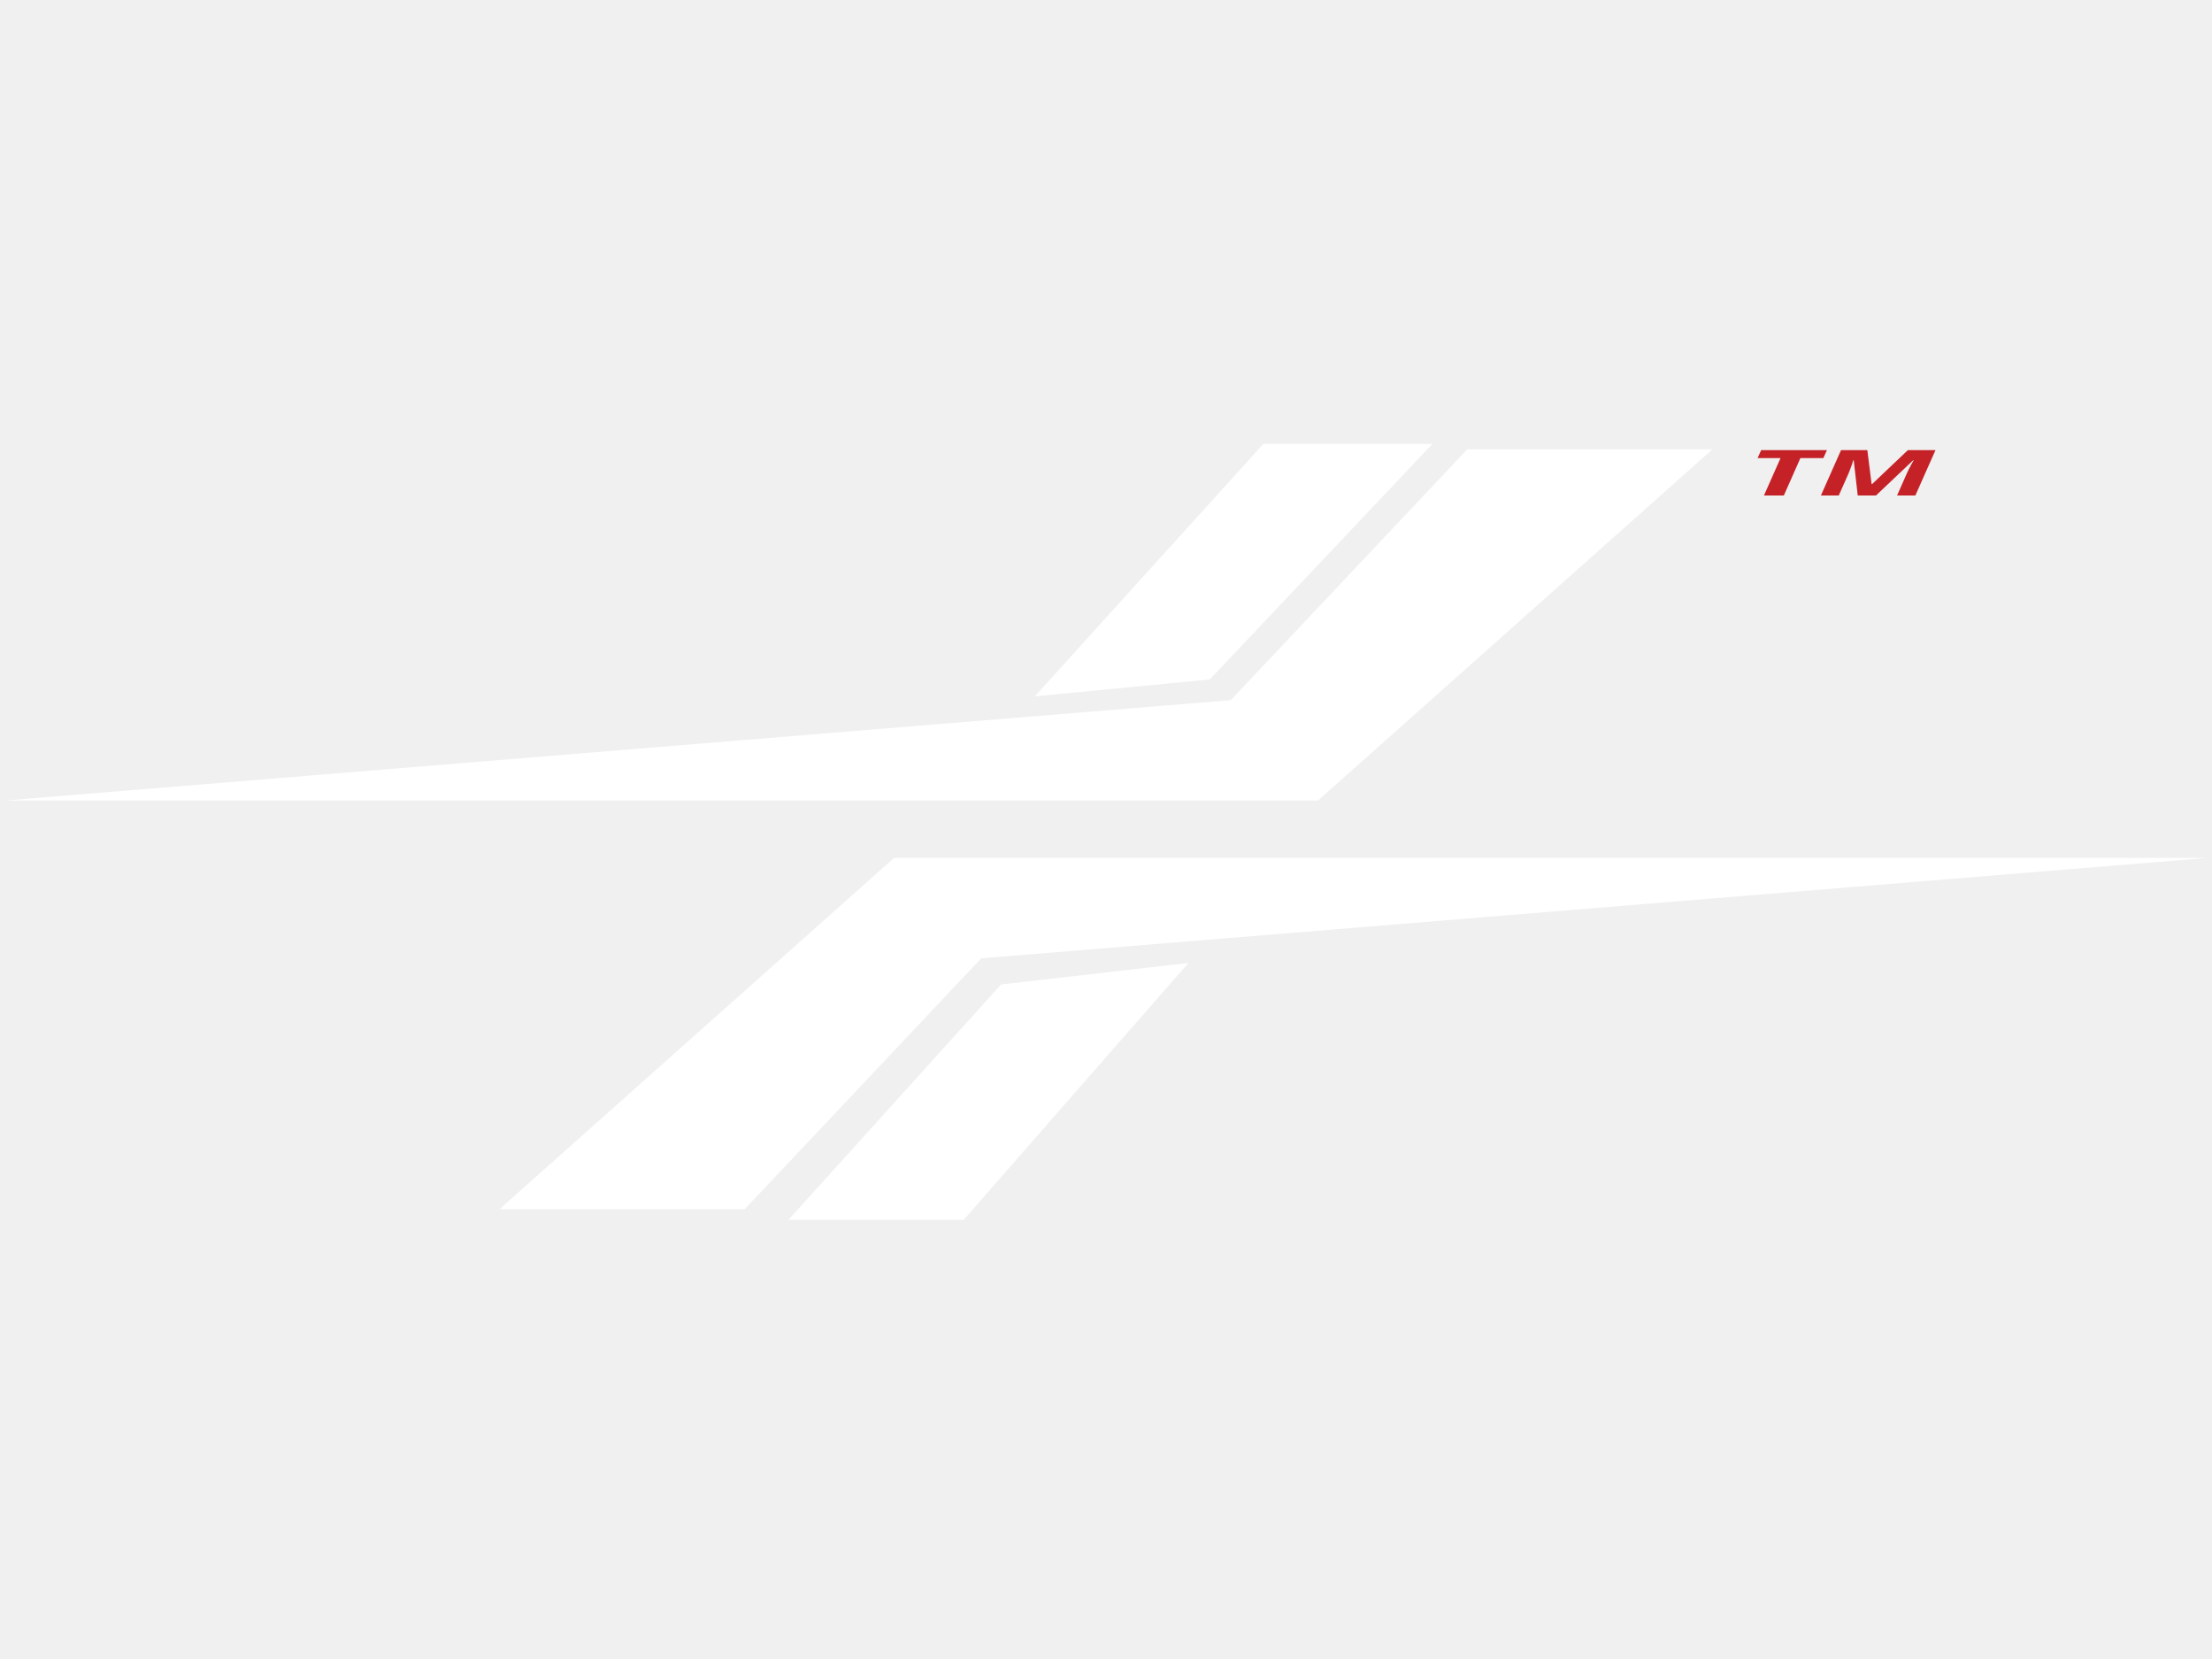
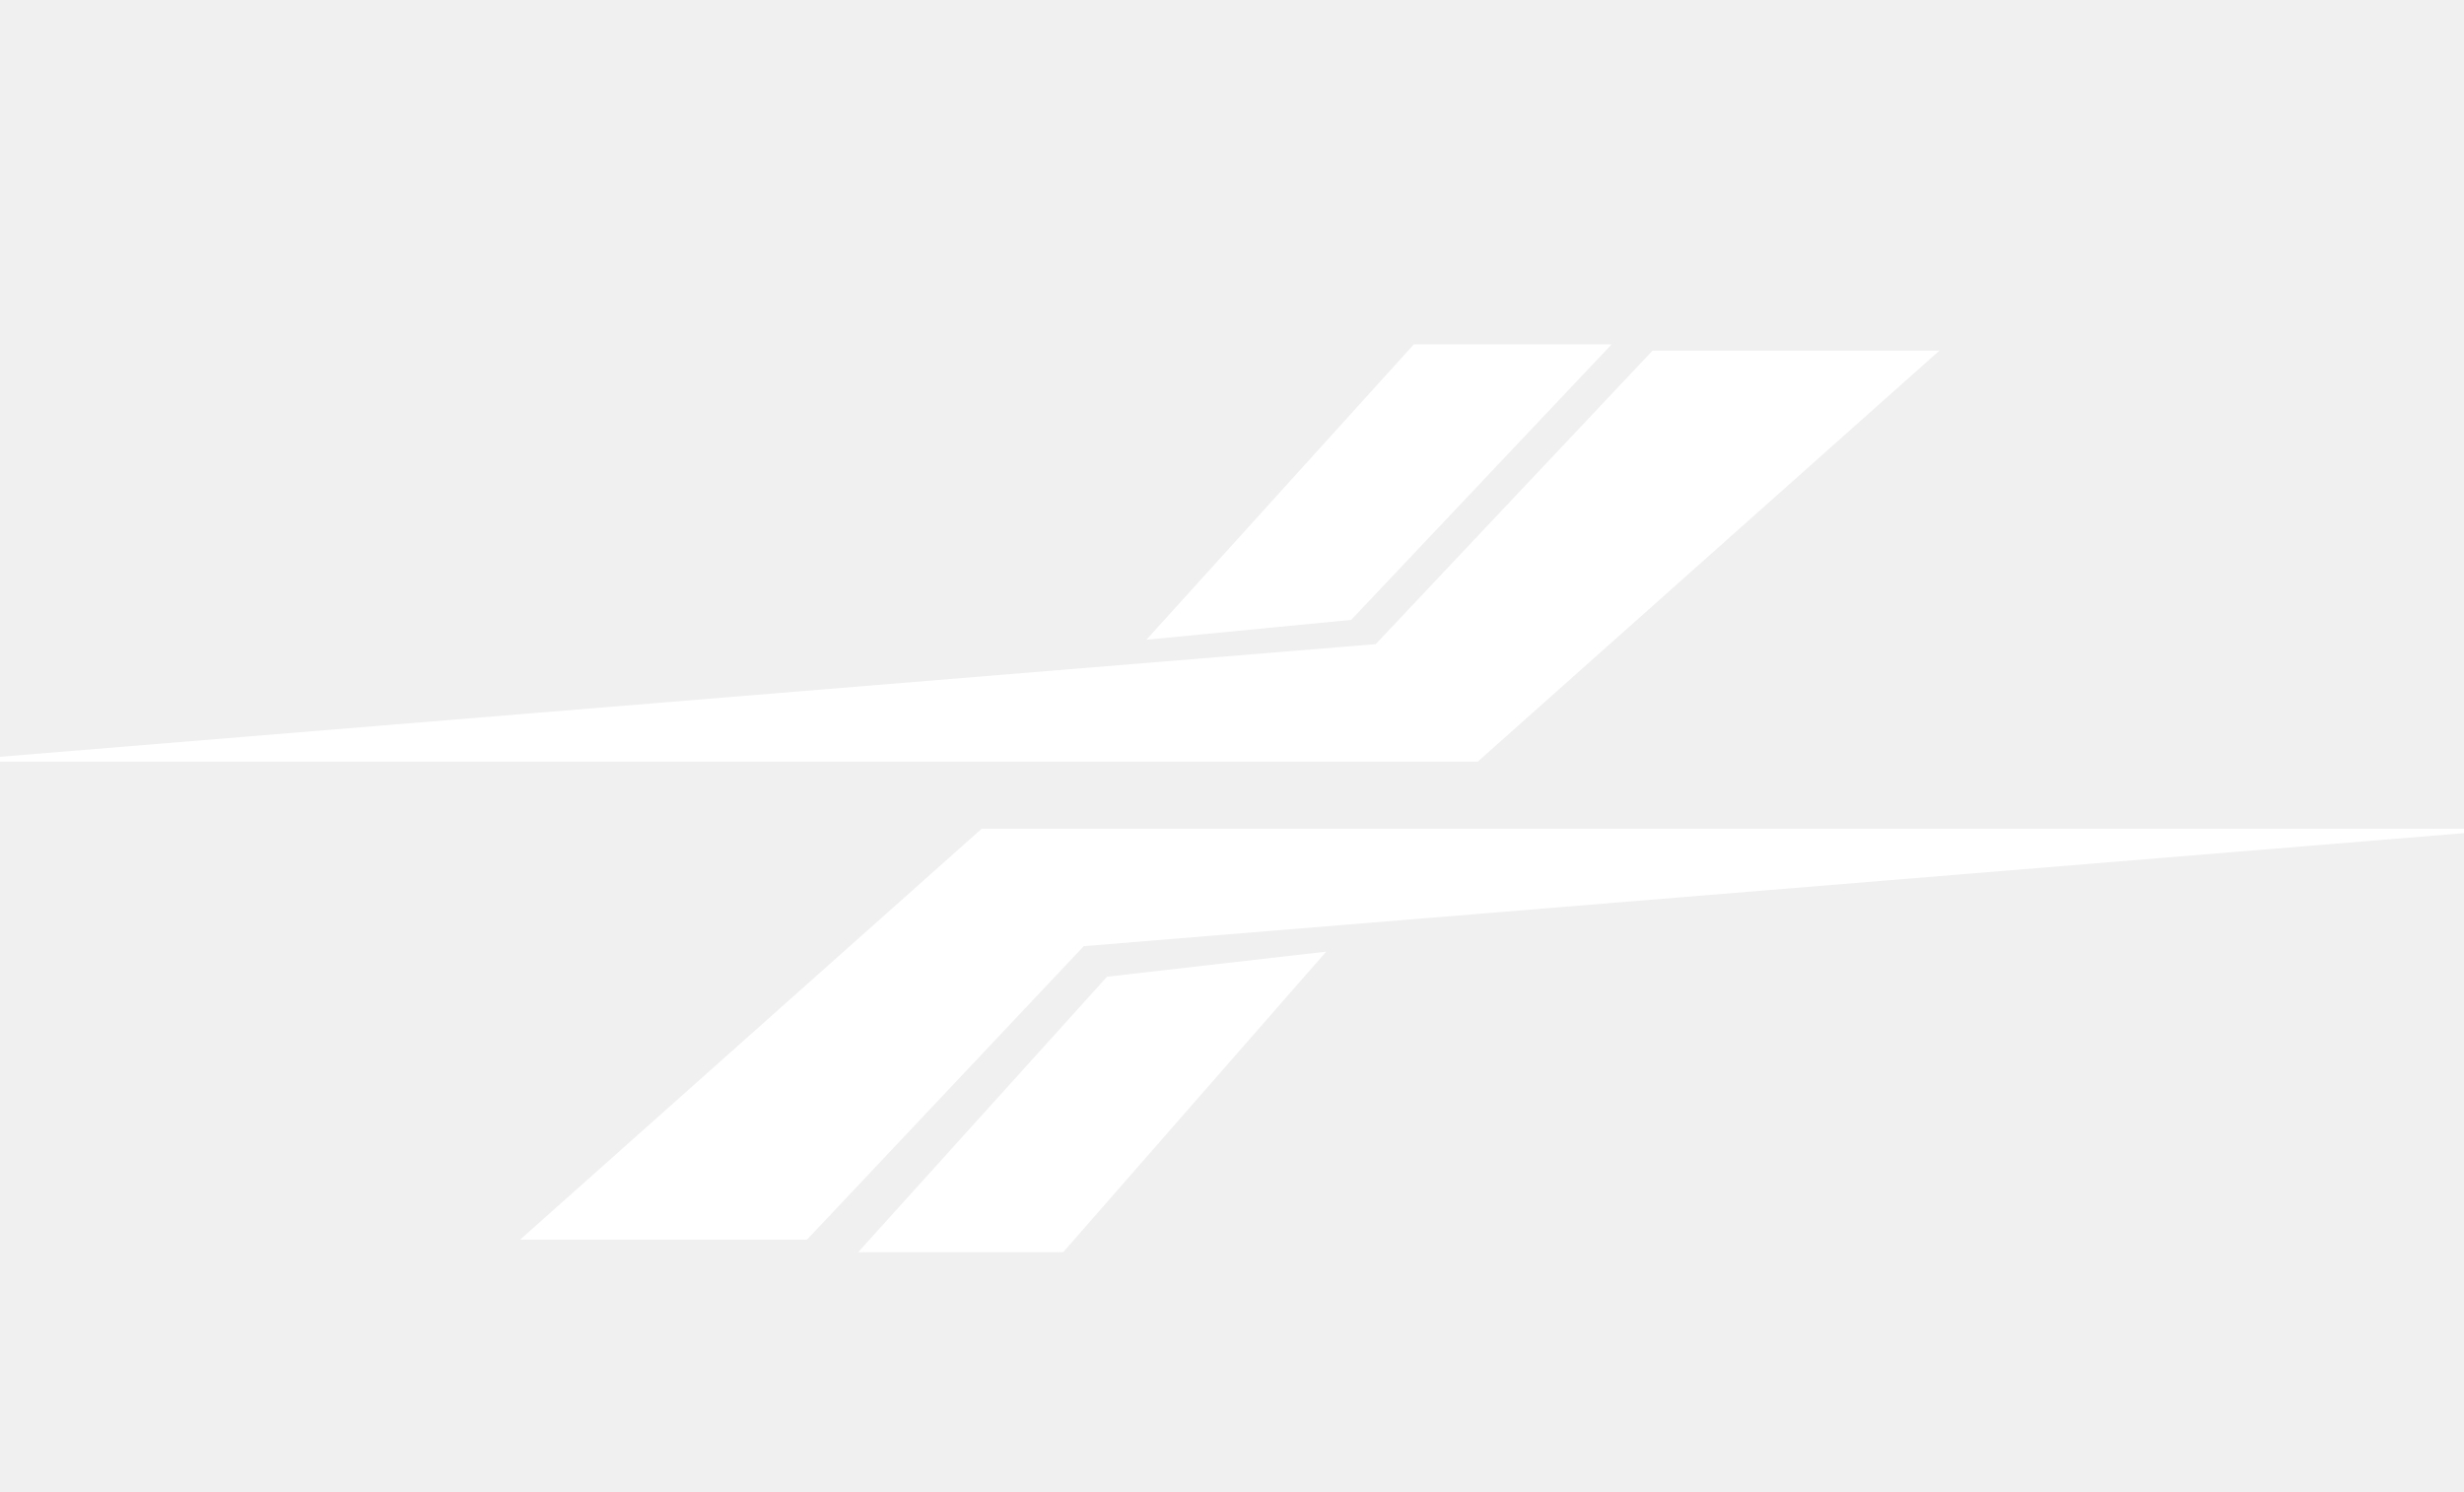
- <svg xmlns="http://www.w3.org/2000/svg" id="Final" viewBox="0 0 544 408">
+ <svg xmlns="http://www.w3.org/2000/svg" id="Final" viewBox="0 0 545 330">
  <defs>
    <style>
      .cls-1 {
        fill: #fff;
      }
- 
-       .cls-2 {
-         fill: #c52228;
-         font-family: Bitter-BlackItalic, Bitter;
-         font-size: 15.62px;
-         font-style: italic;
-         font-weight: 800;
-       }
    </style>
  </defs>
-   <polygon class="cls-1" points="360.85 110.5 302.67 172.2 1.22 196.88 324.13 196.88 421.14 110.5 360.85 110.5" />
-   <polygon class="cls-1" points="183.15 297.37 241.33 235.67 542.78 210.99 219.87 210.99 122.86 297.37 183.15 297.37" />
-   <polyline class="cls-1" points="292.27 236.83 237 300 193.9 300 246.21 242.1" />
-   <polyline class="cls-1" points="254.49 171.25 310.69 109.18 352.27 109.18 297.53 167.09" />
-   <text class="cls-2" transform="translate(429.55 121.85) scale(2.1 1)">
-     <tspan x="0" y="0">TM</tspan>
-   </text>
+   <polygon class="cls-1" points="365.51 77.57 304.28 142.5 -12.97 168.48 326.86 168.48 428.96 77.57 365.51 77.57" />
+   <polygon class="cls-1" points="178.49 274.23 239.72 209.3 556.97 183.32 217.14 183.32 115.04 274.23 178.49 274.23" />
+   <polyline class="cls-1" points="293.33 210.52 235.16 277 189.81 277 244.86 216.06" />
+   <polyline class="cls-1" points="253.57 141.51 312.72 76.18 356.47 76.18 298.87 137.12" />
</svg>
